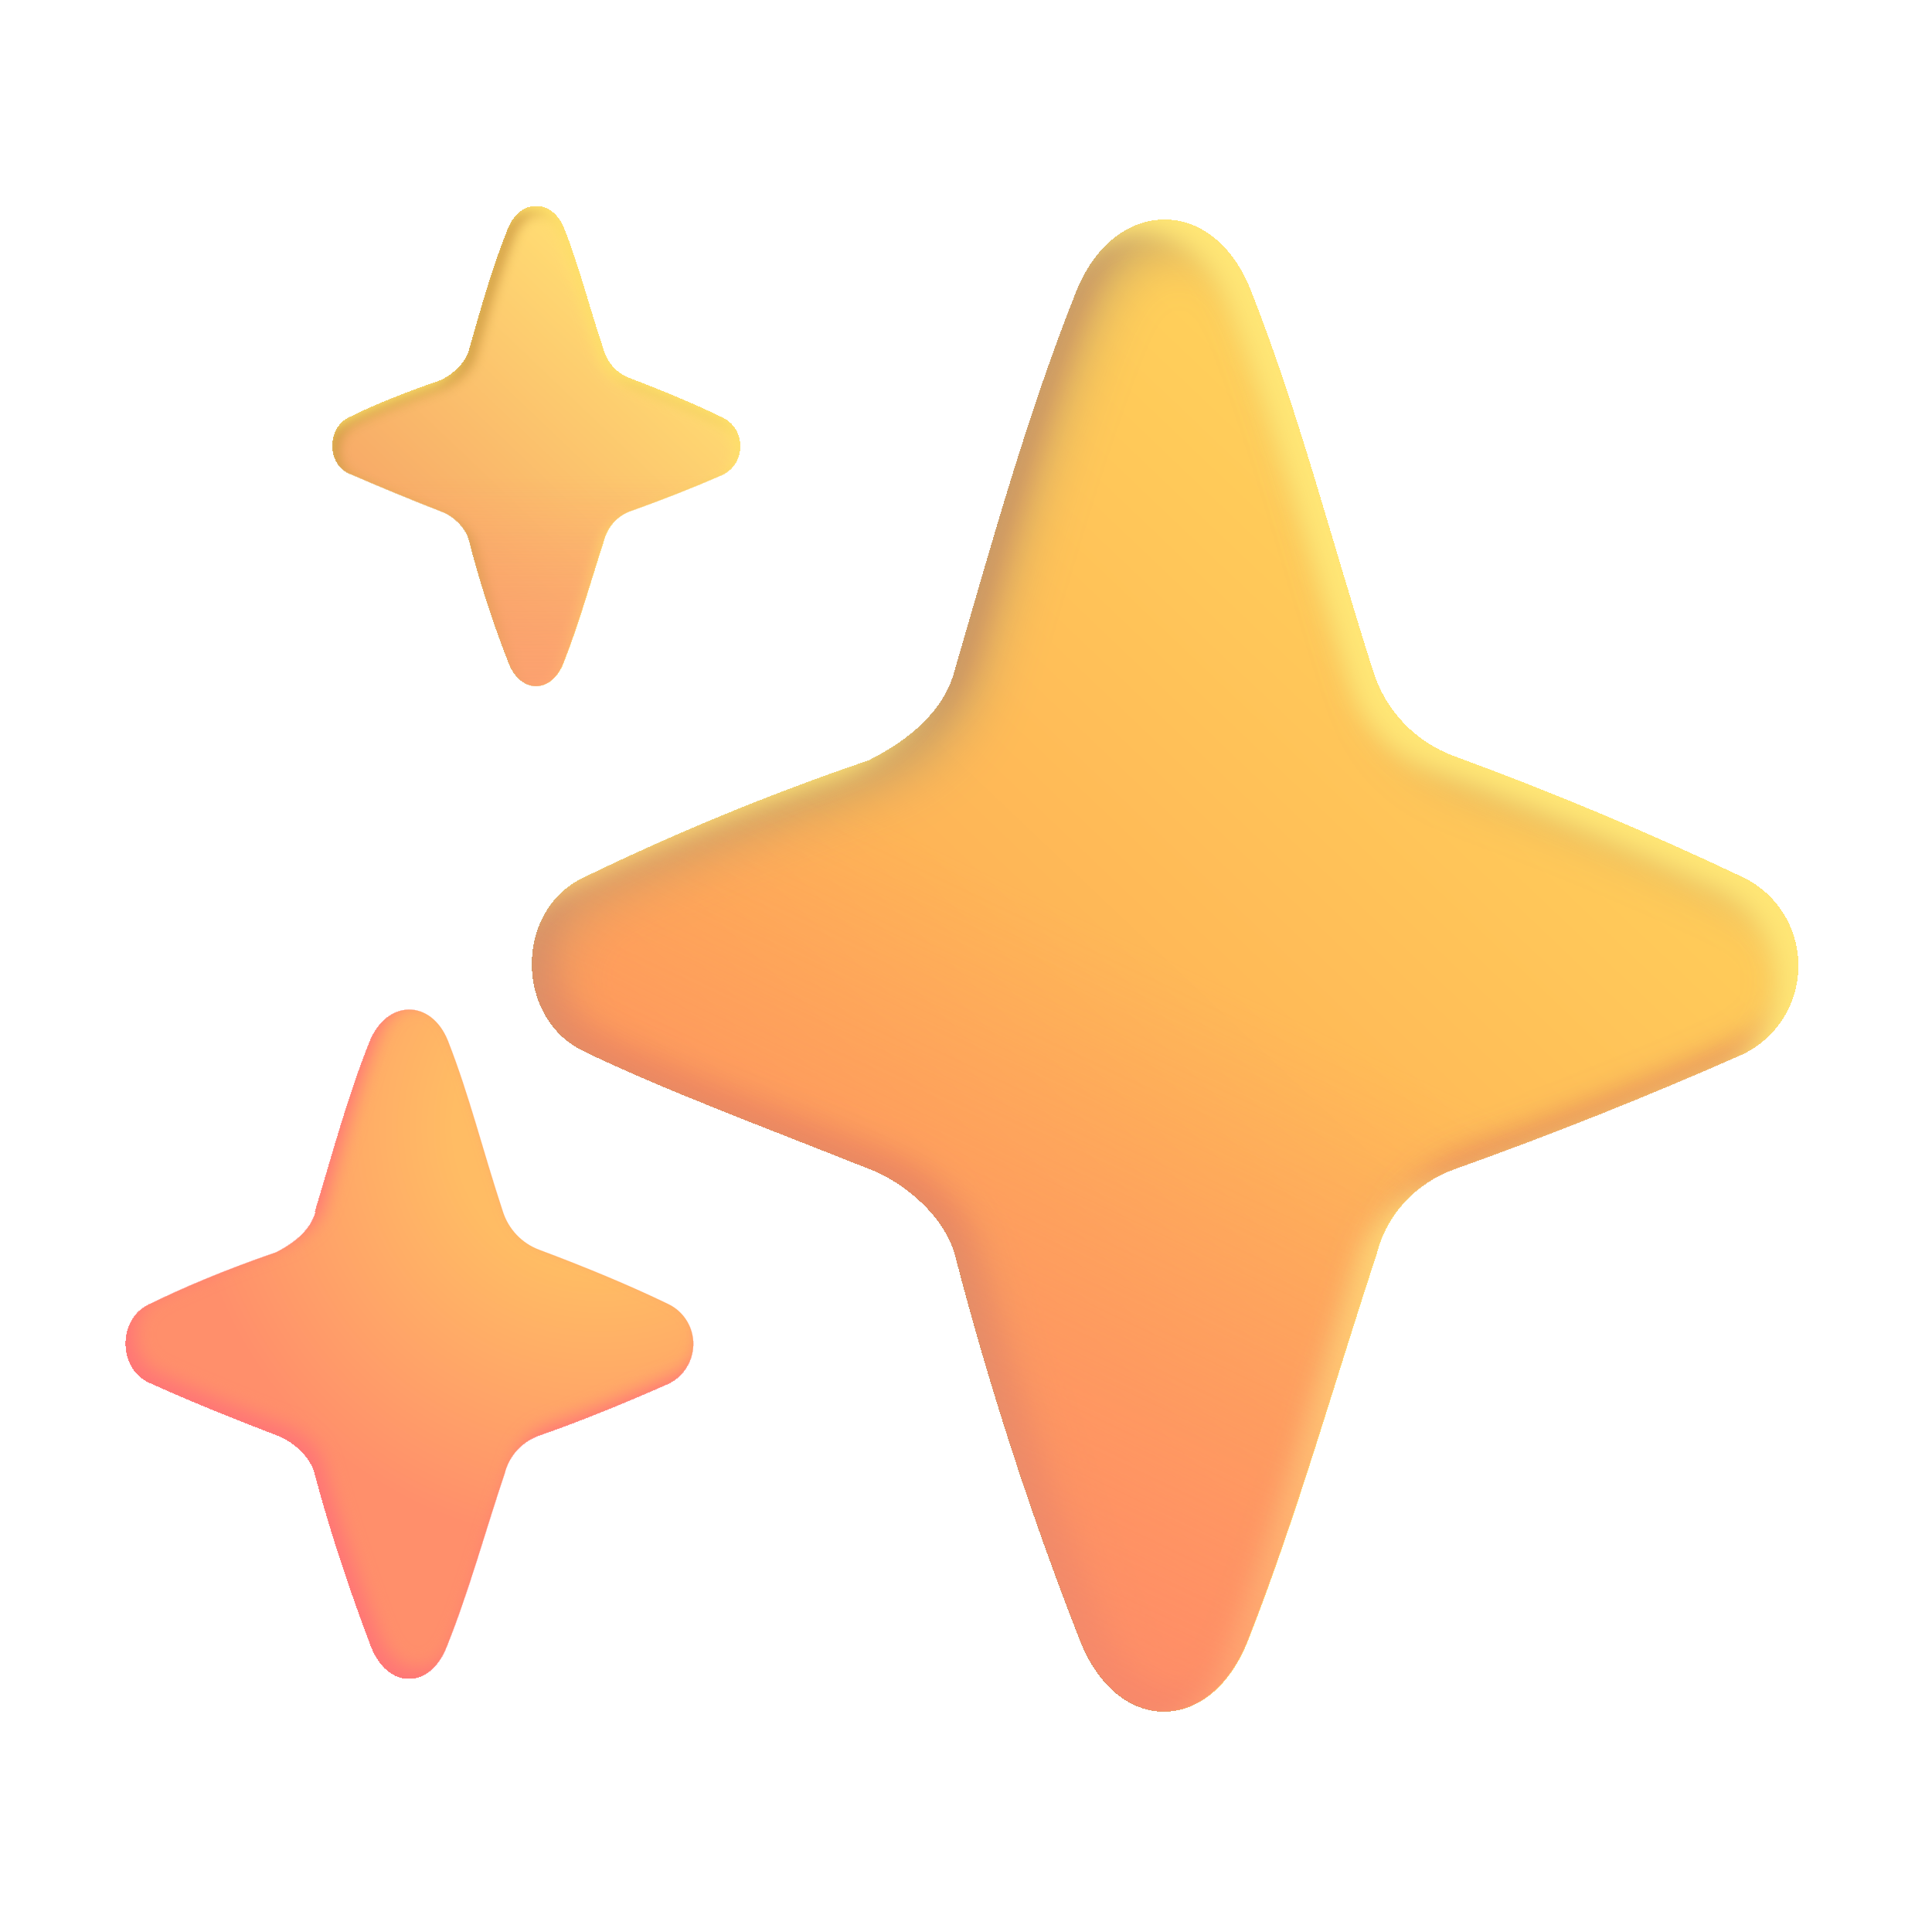
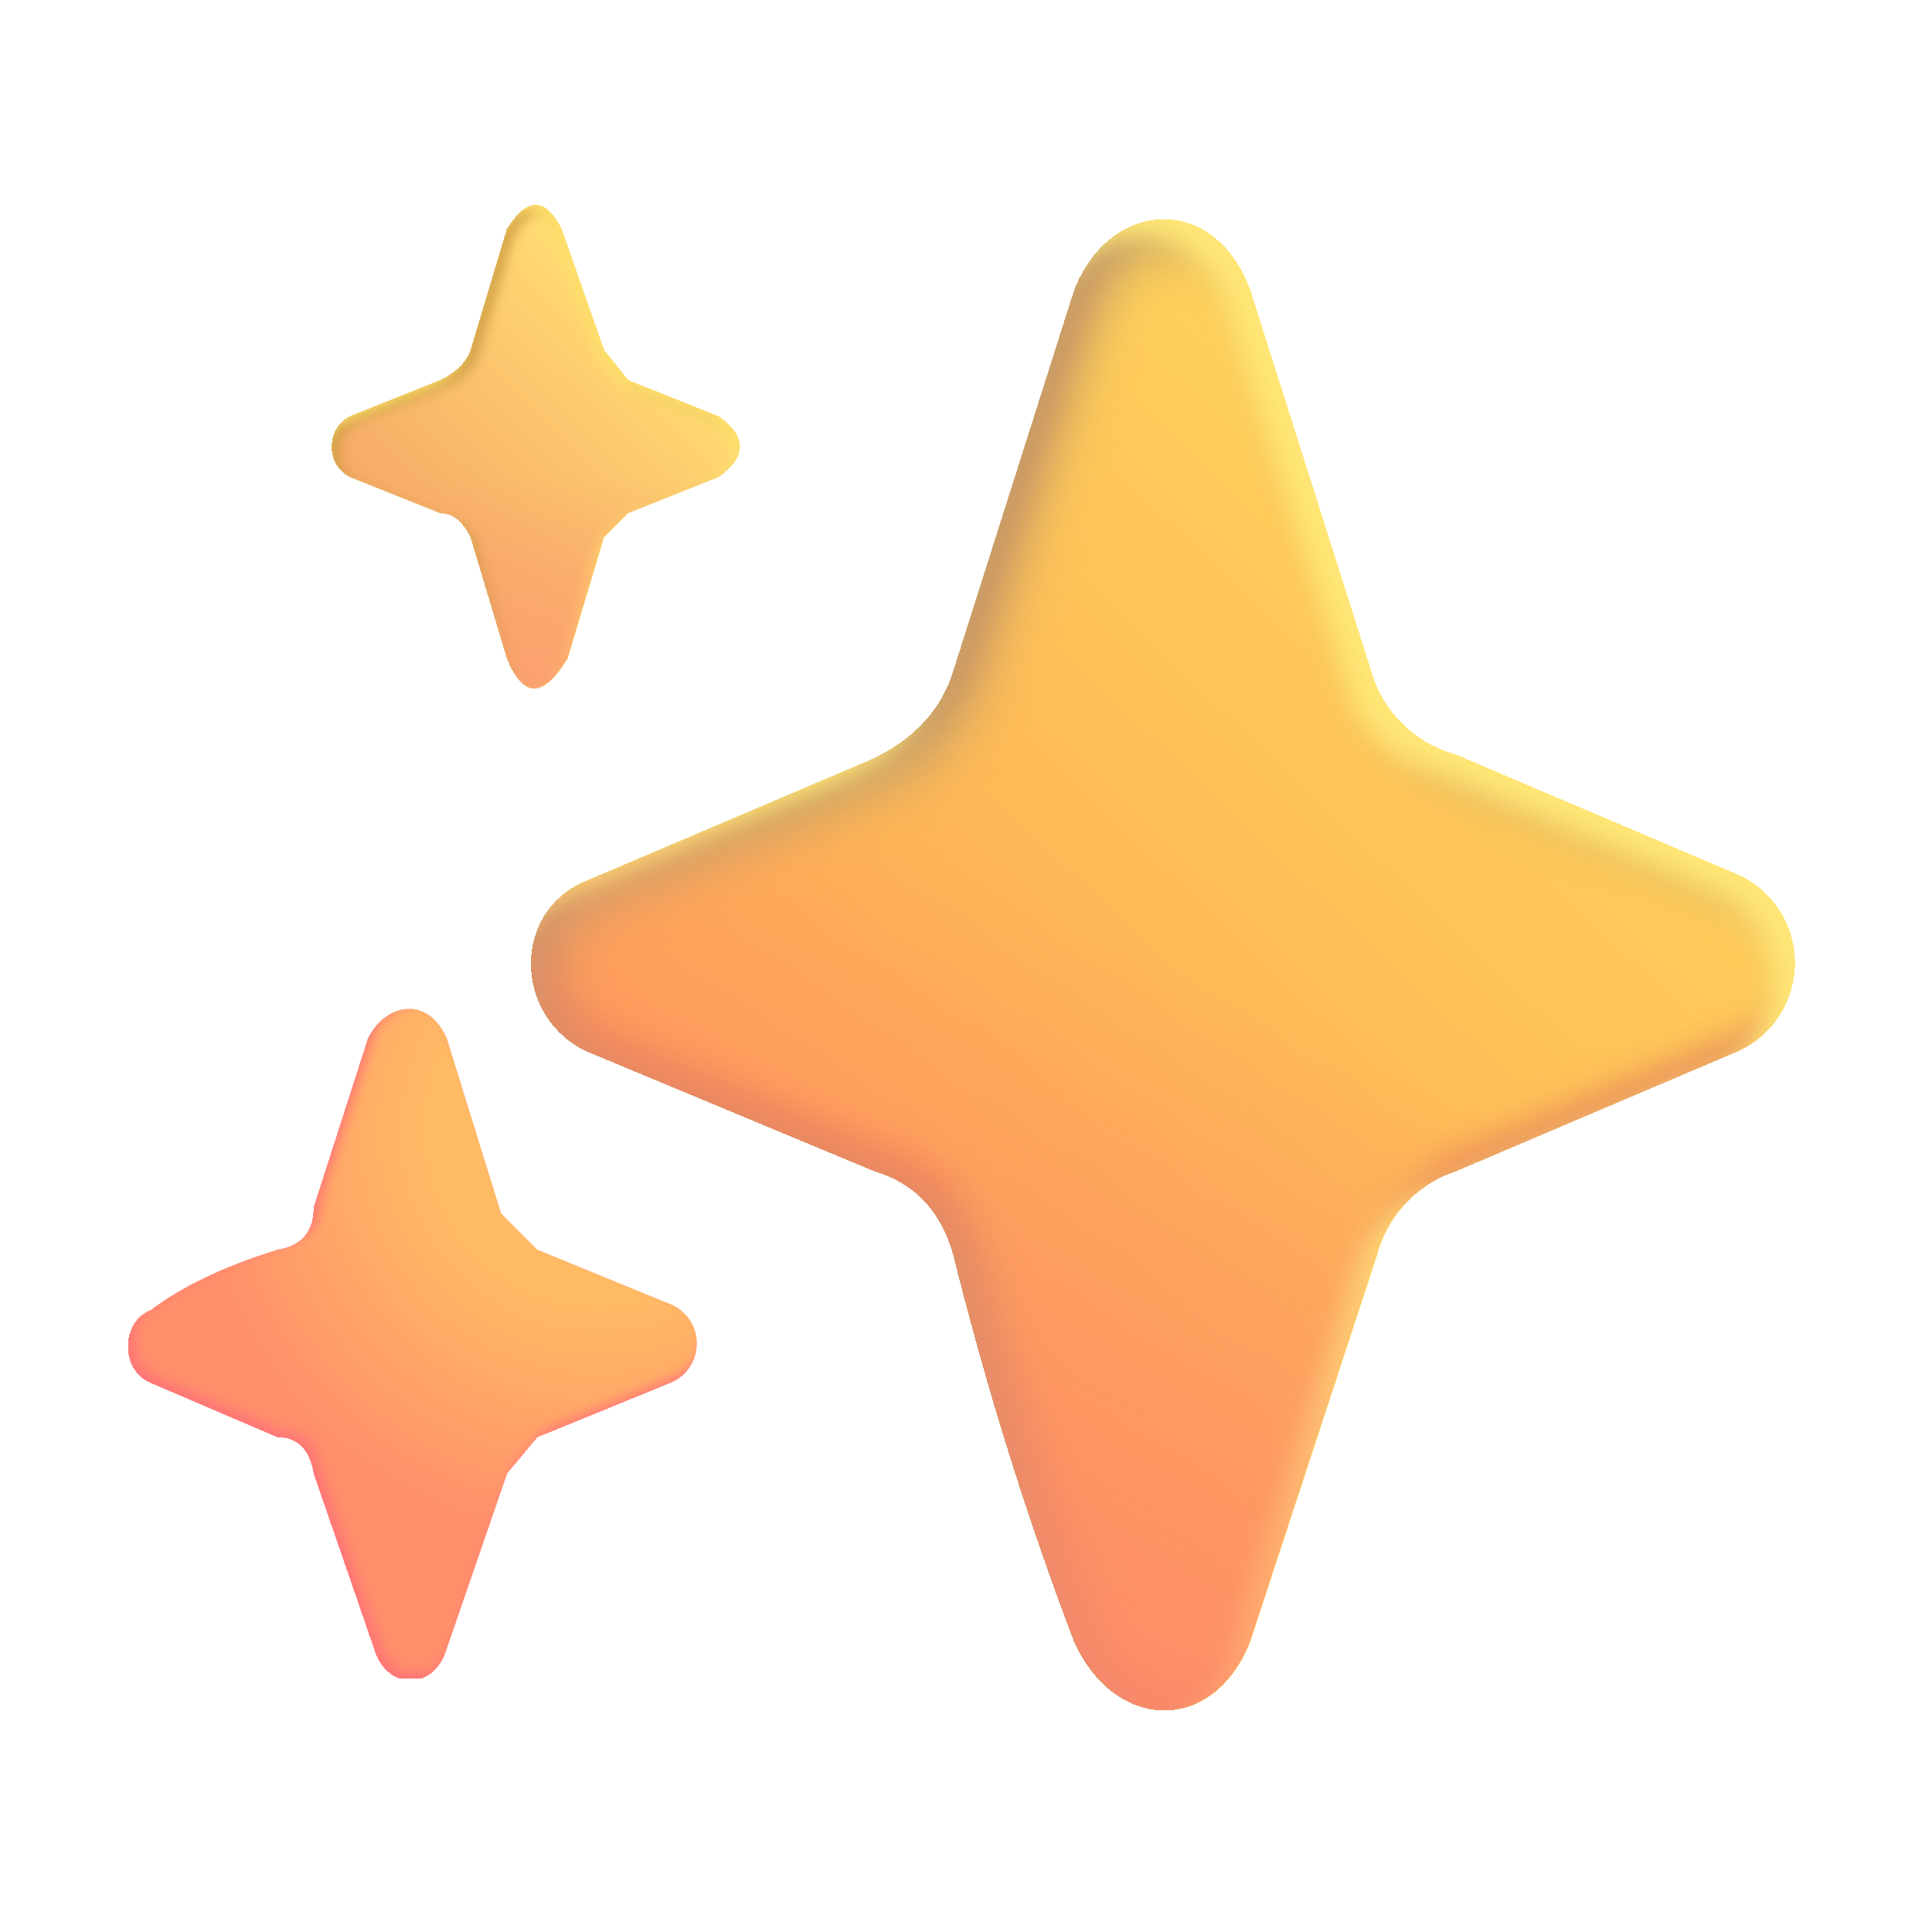
<svg xmlns="http://www.w3.org/2000/svg" fill="none" viewBox="0 0 32 32">
  <g filter="url(#filter0_iii_18_454)">
-     <path fill="url(#paint0_linear_18_454)" d="M15.82 11.1c-.17.67-.75 1.16-1.43 1.5a41 41 0 0 0-4.74 1.95c-1.12.55-1.11 2.3.01 2.85 1.32.64 2.97 1.25 4.8 1.98.5.2 1.2.75 1.37 1.43a56 56 0 0 0 2.06 6.35c.62 1.58 2.16 1.58 2.78 0 .81-2.06 1.43-4.28 2.13-6.4.16-.65.65-1.17 1.29-1.4a70 70 0 0 0 4.72-1.88 1.62 1.62 0 0 0 .04-2.95 56 56 0 0 0-4.77-2 2.2 2.2 0 0 1-1.34-1.4C22 8.8 21.51 6.84 20.71 4.81c-.63-1.59-2.27-1.54-2.89.05-.8 2.02-1.36 4.04-2 6.24" />
+     <path fill="url(#paint0_linear_18_454)" d="M15.8 11.1q-.3 1-1.4 1.5l-4.7 2c-1.2.5-1.2 2.2 0 2.8l4.8 2q1 .3 1.3 1.4a56 56 0 0 0 2 6.4c.7 1.5 2.3 1.5 2.9 0l2.1-6.4a2 2 0 0 1 1.3-1.4l4.7-2a1.6 1.6 0 0 0 0-2.9l-4.7-2a2 2 0 0 1-1.4-1.4l-2-6.3c-.6-1.6-2.3-1.5-2.9 0z" />
  </g>
-   <path fill="url(#paint1_linear_18_454)" d="M15.82 11.1c-.17.67-.75 1.16-1.43 1.5a41 41 0 0 0-4.74 1.95c-1.12.55-1.11 2.3.01 2.85 1.32.64 2.97 1.25 4.8 1.98.5.2 1.2.75 1.37 1.43a56 56 0 0 0 2.06 6.35c.62 1.58 2.16 1.58 2.78 0 .81-2.06 1.43-4.28 2.13-6.4.16-.65.65-1.17 1.29-1.4a70 70 0 0 0 4.72-1.88 1.62 1.62 0 0 0 .04-2.95 56 56 0 0 0-4.77-2 2.2 2.2 0 0 1-1.34-1.4C22 8.8 21.51 6.84 20.71 4.81c-.63-1.59-2.27-1.54-2.89.05-.8 2.02-1.36 4.04-2 6.24" />
+   <path fill="url(#paint1_linear_18_454)" d="M15.8 11.1q-.3 1-1.4 1.5l-4.7 2c-1.2.5-1.2 2.2 0 2.8l4.8 2q1 .3 1.3 1.4a56 56 0 0 0 2 6.4c.7 1.5 2.3 1.5 2.9 0l2.1-6.4a2 2 0 0 1 1.3-1.4l4.7-2a1.6 1.6 0 0 0 0-2.9l-4.7-2a2 2 0 0 1-1.4-1.4l-2-6.3c-.6-1.6-2.3-1.5-2.9 0z" />
  <g filter="url(#filter1_ii_18_454)">
-     <path fill="url(#paint2_linear_18_454)" d="M7.77 5.82q-.11.3-.46.48-.93.32-1.53.62c-.36.18-.36.75 0 .92q.66.29 1.55.64c.16.06.38.24.44.46.17.67.4 1.38.66 2.04.2.51.7.51.9 0 .26-.66.46-1.38.68-2.06a.7.7 0 0 1 .42-.45q.84-.3 1.52-.6c.4-.18.41-.76.01-.95q-.66-.32-1.53-.65a.7.7 0 0 1-.43-.45c-.25-.74-.4-1.37-.66-2.03-.2-.5-.73-.5-.93.02-.26.65-.44 1.3-.64 2" />
+     <path fill="url(#paint2_linear_18_454)" d="M7.8 5.8q-.1.3-.5.5l-1.5.6c-.4.2-.4.8 0 1l1.5.6q.3 0 .5.4l.6 2q.4 1 1 0l.6-2 .4-.4 1.5-.6q.7-.5 0-1l-1.5-.6-.4-.5-.7-2q-.4-.8-.9 0z" />
  </g>
-   <path fill="url(#paint3_linear_18_454)" d="M7.77 5.82q-.11.3-.46.48-.93.32-1.53.62c-.36.18-.36.75 0 .92q.66.29 1.55.64c.16.06.38.24.44.46.17.67.4 1.38.66 2.04.2.51.7.51.9 0 .26-.66.46-1.38.68-2.06a.7.7 0 0 1 .42-.45q.84-.3 1.52-.6c.4-.18.41-.76.01-.95q-.66-.32-1.53-.65a.7.7 0 0 1-.43-.45c-.25-.74-.4-1.37-.66-2.03-.2-.5-.73-.5-.93.02-.26.65-.44 1.3-.64 2" />
+   <path fill="url(#paint3_linear_18_454)" d="M7.8 5.8q-.1.3-.5.5l-1.5.6c-.4.2-.4.8 0 1l1.5.6q.3 0 .5.4l.6 2q.4 1 1 0l.6-2 .4-.4 1.5-.6q.7-.5 0-1l-1.5-.6-.4-.5-.7-2q-.4-.8-.9 0z" />
  <g filter="url(#filter2_i_18_454)">
-     <path fill="url(#paint4_radial_18_454)" d="M5.23 20.07c-.08.3-.34.51-.65.67-.87.3-1.55.59-2.12.87-.5.25-.5 1.04 0 1.28q.9.41 2.16.89c.22.09.53.33.6.64.25.94.58 1.93.93 2.85.28.71.97.71 1.25 0 .37-.92.64-1.92.96-2.87a.9.9 0 0 1 .58-.63c.77-.27 1.51-.58 2.12-.85a.73.73 0 0 0 .01-1.32q-.91-.44-2.14-.9a1 1 0 0 1-.6-.63c-.34-1.03-.55-1.91-.91-2.83-.28-.7-1.02-.69-1.3.03-.36.9-.6 1.81-.9 2.8" />
+     <path fill="url(#paint4_radial_18_454)" d="M5.2 20q0 .6-.6.7-1.3.4-2.1 1c-.5.2-.5 1 0 1.2l2.1.9q.5 0 .6.6l1 2.9c.2.7 1 .7 1.2 0l1-2.9.5-.6 2.2-.9a.7.7 0 0 0 0-1.3l-2.2-.9-.6-.6-.9-2.9c-.3-.7-1-.6-1.3 0z" />
  </g>
  <defs>
-     <linearGradient id="paint0_linear_18_454" x1="26.13" x2="15.05" y1="11.27" y2="22.93" gradientUnits="userSpaceOnUse">
+     <linearGradient id="paint0_linear_18_454" x1="26.1" x2="15.1" y1="11.3" y2="22.9" gradientUnits="userSpaceOnUse">
      <stop stop-color="#ffcf5a" />
      <stop offset="1" stop-color="#fea254" />
    </linearGradient>
-     <linearGradient id="paint1_linear_18_454" x1="14.75" x2="20.79" y1="29.29" y2="16.55" gradientUnits="userSpaceOnUse">
+     <linearGradient id="paint1_linear_18_454" x1="14.8" x2="20.8" y1="29.3" y2="16.6" gradientUnits="userSpaceOnUse">
      <stop stop-color="#ff886d" />
      <stop offset="1" stop-color="#ff886d" stop-opacity="0" />
    </linearGradient>
-     <linearGradient id="paint2_linear_18_454" x1="11.09" x2="7.52" y1="5.87" y2="9.62" gradientUnits="userSpaceOnUse">
+     <linearGradient id="paint2_linear_18_454" x1="11.1" x2="7.5" y1="5.9" y2="9.6" gradientUnits="userSpaceOnUse">
      <stop stop-color="#ffda72" />
      <stop offset="1" stop-color="#f7a967" />
    </linearGradient>
-     <linearGradient id="paint3_linear_18_454" x1="8.89" x2="8.89" y1="11.98" y2="7.86" gradientUnits="userSpaceOnUse">
+     <linearGradient id="paint3_linear_18_454" x1="8.9" x2="8.9" y1="12" y2="7.9" gradientUnits="userSpaceOnUse">
      <stop stop-color="#fda071" />
      <stop offset="1" stop-color="#fda071" stop-opacity="0" />
    </linearGradient>
-     <filter id="filter0_iii_18_454" width="21.61" height="25.19" x="8.41" y="3.4" color-interpolation-filters="sRGB" filterUnits="userSpaceOnUse">
+     <filter id="filter0_iii_18_454" width="21.6" height="25.2" x="8.4" y="3.4" color-interpolation-filters="sRGB" filterUnits="userSpaceOnUse">
      <feFlood flood-opacity="0" result="BackgroundImageFix" />
      <feBlend in="SourceGraphic" in2="BackgroundImageFix" result="shape" />
      <feColorMatrix in="SourceAlpha" result="hardAlpha" values="0 0 0 0 0 0 0 0 0 0 0 0 0 0 0 0 0 0 127 0" />
-       <feOffset dx=".25" dy="-.25" />
-       <feGaussianBlur stdDeviation=".25" />
+       <feOffset dx=".3" dy="-.3" />
+       <feGaussianBlur stdDeviation=".3" />
      <feComposite in2="hardAlpha" k2="-1" k3="1" operator="arithmetic" />
      <feColorMatrix values="0 0 0 0 0.937 0 0 0 0 0.482 0 0 0 0 0.329 0 0 0 1 0" />
      <feBlend in2="shape" result="effect1_innerShadow_18_454" />
      <feColorMatrix in="SourceAlpha" result="hardAlpha" values="0 0 0 0 0 0 0 0 0 0 0 0 0 0 0 0 0 0 127 0" />
-       <feOffset dx=".25" dy=".25" />
+       <feOffset dx=".3" dy=".3" />
      <feGaussianBlur stdDeviation=".5" />
      <feComposite in2="hardAlpha" k2="-1" k3="1" operator="arithmetic" />
      <feColorMatrix values="0 0 0 0 0.737 0 0 0 0 0.616 0 0 0 0 0.416 0 0 0 1 0" />
      <feBlend in2="effect1_innerShadow_18_454" result="effect2_innerShadow_18_454" />
      <feColorMatrix in="SourceAlpha" result="hardAlpha" values="0 0 0 0 0 0 0 0 0 0 0 0 0 0 0 0 0 0 127 0" />
-       <feOffset dx="-.4" dy=".25" />
+       <feOffset dx="-.4" dy=".3" />
      <feGaussianBlur stdDeviation=".2" />
      <feComposite in2="hardAlpha" k2="-1" k3="1" operator="arithmetic" />
      <feColorMatrix values="0 0 0 0 1 0 0 0 0 0.902 0 0 0 0 0.459 0 0 0 1 0" />
      <feBlend in2="effect2_innerShadow_18_454" result="effect3_innerShadow_18_454" />
    </filter>
-     <filter id="filter1_ii_18_454" width="6.95" height="8.05" x="5.41" y="3.42" color-interpolation-filters="sRGB" filterUnits="userSpaceOnUse">
+     <filter id="filter1_ii_18_454" width="7" height="8.1" x="5.4" y="3.4" color-interpolation-filters="sRGB" filterUnits="userSpaceOnUse">
      <feFlood flood-opacity="0" result="BackgroundImageFix" />
      <feBlend in="SourceGraphic" in2="BackgroundImageFix" result="shape" />
      <feColorMatrix in="SourceAlpha" result="hardAlpha" values="0 0 0 0 0 0 0 0 0 0 0 0 0 0 0 0 0 0 127 0" />
      <feOffset dx=".1" dy=".1" />
      <feGaussianBlur stdDeviation=".1" />
      <feComposite in2="hardAlpha" k2="-1" k3="1" operator="arithmetic" />
      <feColorMatrix values="0 0 0 0 0.804 0 0 0 0 0.6 0 0 0 0 0.263 0 0 0 1 0" />
      <feBlend in2="shape" result="effect1_innerShadow_18_454" />
      <feColorMatrix in="SourceAlpha" result="hardAlpha" values="0 0 0 0 0 0 0 0 0 0 0 0 0 0 0 0 0 0 127 0" />
      <feOffset dx="-.1" dy=".1" />
      <feGaussianBlur stdDeviation=".1" />
      <feComposite in2="hardAlpha" k2="-1" k3="1" operator="arithmetic" />
      <feColorMatrix values="0 0 0 0 1 0 0 0 0 0.882 0 0 0 0 0.424 0 0 0 1 0" />
      <feBlend in2="effect1_innerShadow_18_454" result="effect2_innerShadow_18_454" />
    </filter>
-     <filter id="filter2_i_18_454" width="9.56" height="11.23" x="2.08" y="16.57" color-interpolation-filters="sRGB" filterUnits="userSpaceOnUse">
+     <filter id="filter2_i_18_454" width="9.6" height="11.2" x="2.1" y="16.6" color-interpolation-filters="sRGB" filterUnits="userSpaceOnUse">
      <feFlood flood-opacity="0" result="BackgroundImageFix" />
      <feBlend in="SourceGraphic" in2="BackgroundImageFix" result="shape" />
      <feColorMatrix in="SourceAlpha" result="hardAlpha" values="0 0 0 0 0 0 0 0 0 0 0 0 0 0 0 0 0 0 127 0" />
-       <feOffset dx=".15" dy="-.15" />
-       <feGaussianBlur stdDeviation=".15" />
+       <feOffset dx=".1" dy="-.1" />
+       <feGaussianBlur stdDeviation=".1" />
      <feComposite in2="hardAlpha" k2="-1" k3="1" operator="arithmetic" />
      <feColorMatrix values="0 0 0 0 1 0 0 0 0 0.459 0 0 0 0 0.463 0 0 0 1 0" />
      <feBlend in2="shape" result="effect1_innerShadow_18_454" />
    </filter>
-     <radialGradient id="paint4_radial_18_454" cx="0" cy="0" r="1" gradientTransform="rotate(127.22 .4 11.77)scale(7.07598 6.89067)" gradientUnits="userSpaceOnUse">
-       <stop offset=".36" stop-color="#ffbc64" />
+     <radialGradient id="paint4_radial_18_454" cx="0" cy="0" r="1" gradientTransform="rotate(127.2 .4 11.8)scale(7.07598 6.89067)" gradientUnits="userSpaceOnUse">
+       <stop offset=".4" stop-color="#ffbc64" />
      <stop offset="1" stop-color="#ff8f6b" />
    </radialGradient>
  </defs>
</svg>
